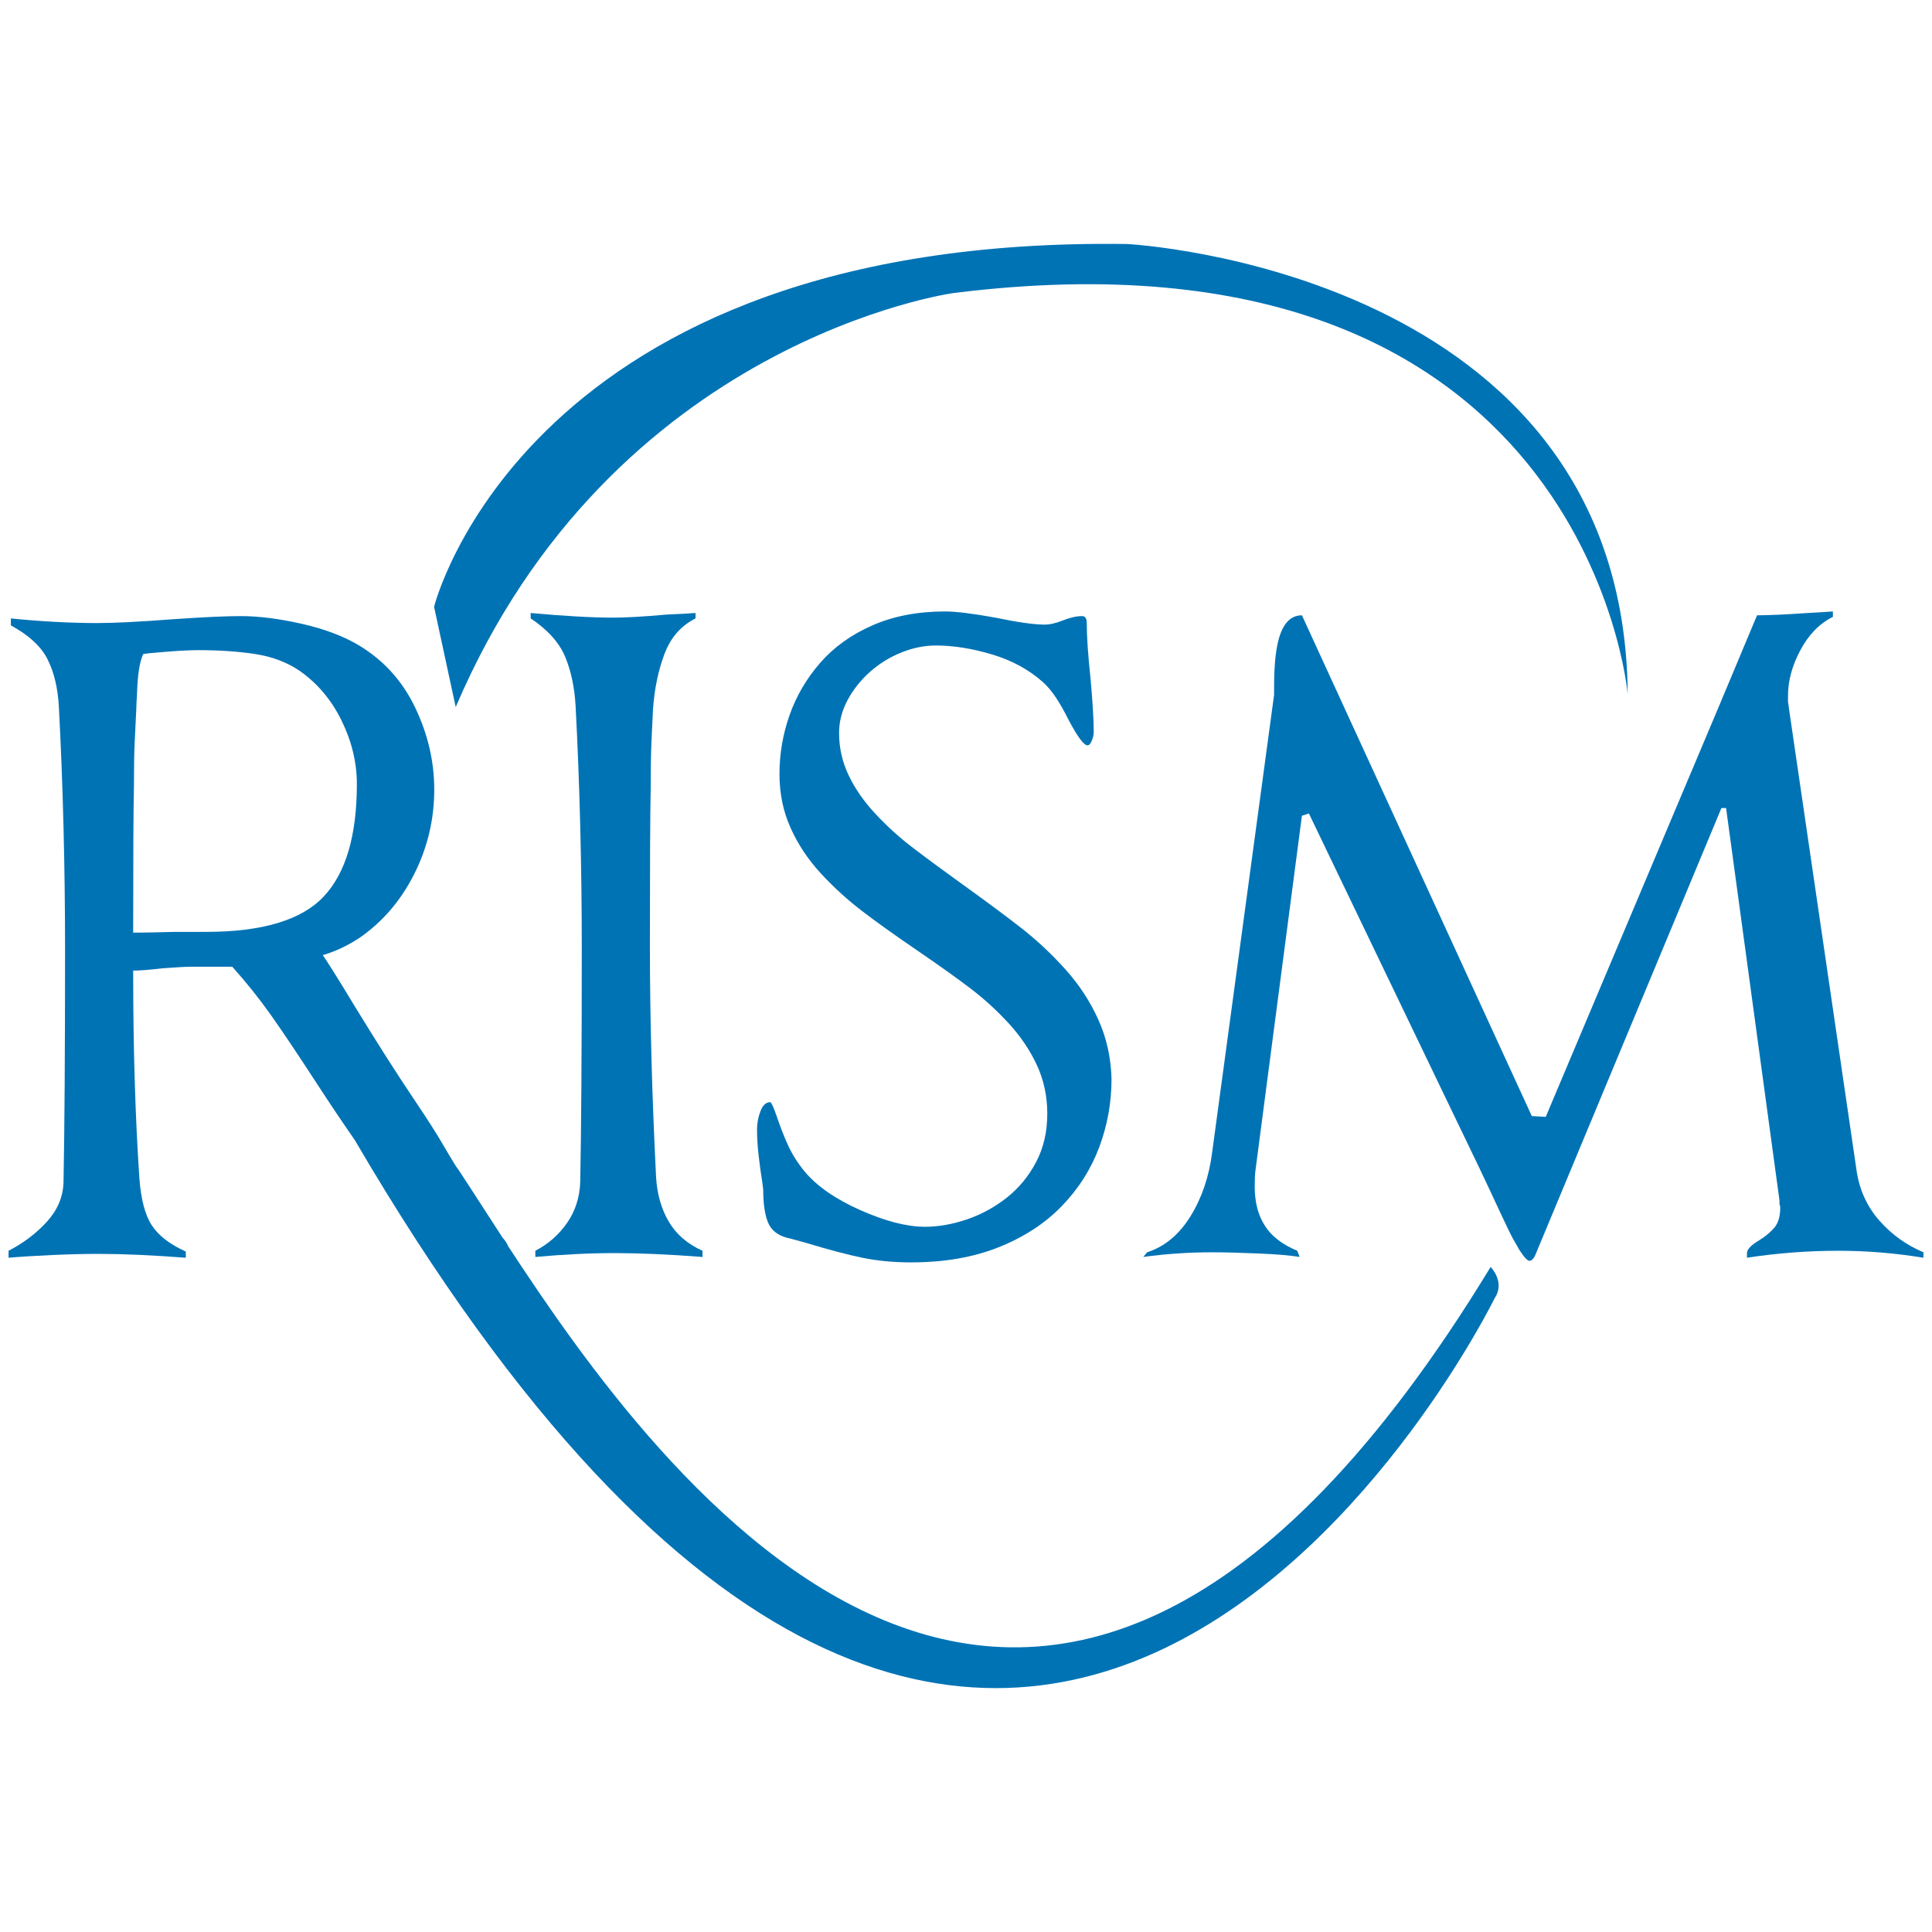
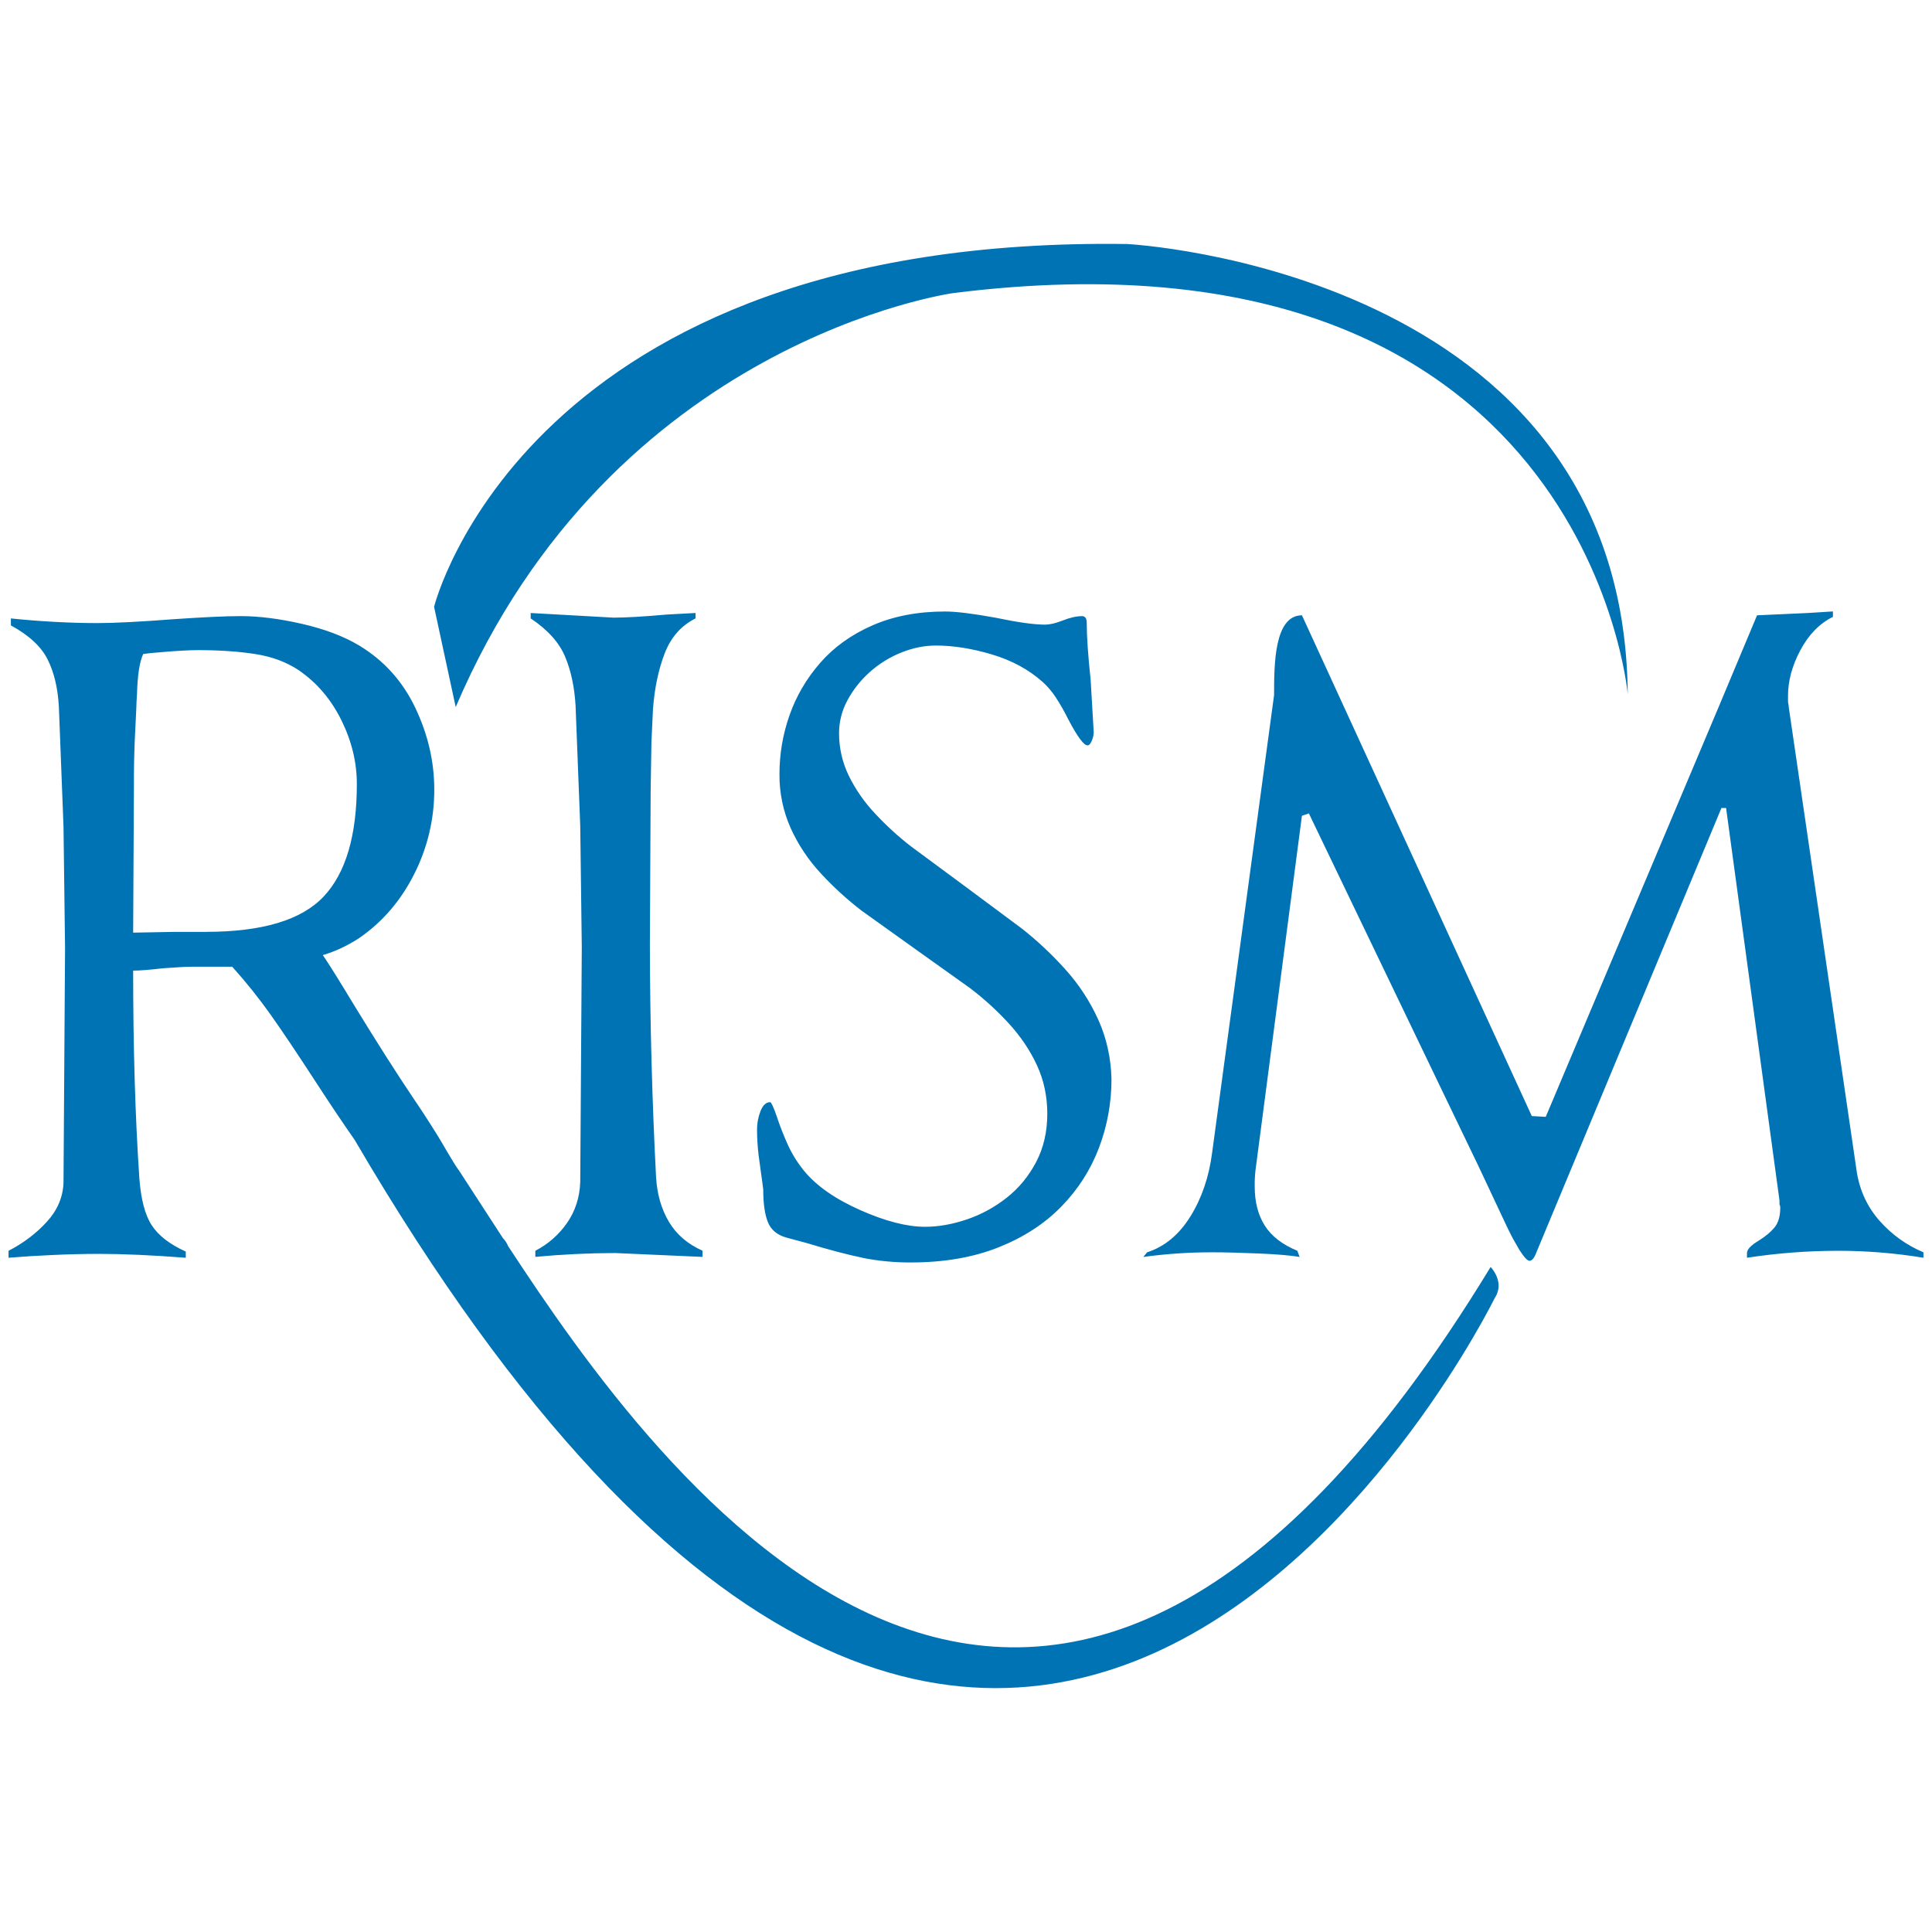
- <svg xmlns="http://www.w3.org/2000/svg" width="60" height="60" viewBox="0 0 84.667 84.667" version="1.1" id="svg869">
-   <g id="layer1">
-     <g transform="matrix(0.2645833,0,0,0.2645833,0.3747827,10.68723)" id="g20">
-       <path style="fill-opacity: 1; fill: rgb(0, 115, 181);" id="path10" d="m 245.48,169.456 c -75.086,123.436 -138.273,33.89 -162.733,-3.441 -0.183,-0.47 -0.484,-0.933 -0.889,-1.363 -5.5,-8.523 -7.298,-11.24 -7.298,-11.24 -0.591,-0.661 -3.041,-5.026 -3.489,-5.698 -1.329,-2.16 -2.537,-3.987 -4.023,-6.193 -2.82,-4.188 -6.111,-9.359 -9.871,-15.513 -2.479,-4.103 -4.189,-6.836 -5.128,-8.204 2.051,-0.597 4.058,-1.538 6.025,-2.82 3.846,-2.648 6.879,-6.174 9.102,-10.577 2.222,-4.401 3.334,-9.08 3.334,-14.038 0,-4.615 -1.048,-9.122 -3.141,-13.525 -2.095,-4.4 -5.192,-7.84 -9.295,-10.32 -2.564,-1.538 -5.727,-2.734 -9.486,-3.589 -3.762,-0.853 -7.137,-1.282 -10.128,-1.282 -2.48,0 -6.198,0.172 -11.153,0.513 -5.557,0.428 -9.788,0.641 -12.692,0.641 -2.051,0 -4.317,-0.064 -6.795,-0.193 -2.48,-0.128 -4.957,-0.32 -7.435,-0.577 v 1.154 c 2.99,1.625 5.021,3.506 6.089,5.641 1.068,2.137 1.687,4.743 1.859,7.82 0.341,6.41 0.597,13.034 0.769,19.871 0.171,6.839 0.257,13.547 0.257,20.127 0,17.264 -0.086,30.212 -0.257,38.844 -0.086,2.394 -1.005,4.551 -2.756,6.474 -1.753,1.924 -3.868,3.525 -6.346,4.808 v 1.154 c 1.965,-0.171 4.359,-0.321 7.179,-0.449 2.821,-0.128 5.385,-0.192 7.692,-0.192 4.103,0 8.93,0.214 14.487,0.642 v -1.026 c -2.65,-1.196 -4.531,-2.648 -5.641,-4.359 -1.112,-1.708 -1.795,-4.313 -2.051,-7.819 -0.685,-10.169 -1.026,-21.621 -1.026,-34.357 1.11,0 2.734,-0.128 4.872,-0.385 2.307,-0.17 3.888,-0.256 4.743,-0.256 h 6.795 c 2.307,2.563 4.443,5.235 6.41,8.012 1.965,2.779 4.529,6.603 7.692,11.474 2.277,3.501 4.325,6.542 6.188,9.212 109.779,187.675 188.815,26.188 188.815,26.188 1.792,-2.692 -0.675,-5.159 -0.675,-5.159 z M 32.691,113.957 c -0.685,0 -2.394,0 -5.128,0 -3.163,0.086 -5.471,0.128 -6.923,0.128 0,-12.391 0.042,-20.468 0.128,-24.229 0,-3.161 0.042,-5.641 0.129,-7.436 0.084,-1.795 0.17,-3.545 0.256,-5.256 0,-0.427 0.042,-1.324 0.128,-2.692 0.084,-3.077 0.427,-5.256 1.026,-6.538 0.513,-0.085 1.324,-0.171 2.436,-0.257 2.82,-0.256 5.041,-0.384 6.666,-0.384 3.503,0 6.644,0.214 9.423,0.641 2.776,0.428 5.192,1.326 7.243,2.692 2.99,2.051 5.34,4.807 7.051,8.269 1.708,3.461 2.564,6.986 2.564,10.576 0,8.547 -1.839,14.765 -5.513,18.653 -3.676,3.89 -10.172,5.833 -19.486,5.833 z" />
-       <path style="fill-opacity: 1; fill: rgb(0, 115, 181);" id="path12" d="m 87.253,167.8 v -1.025 c 2.135,-1.11 3.888,-2.648 5.256,-4.615 1.366,-1.965 2.093,-4.23 2.18,-6.795 0.17,-8.631 0.256,-21.579 0.256,-38.843 0,-6.58 -0.086,-13.289 -0.256,-20.127 C 94.516,89.558 94.26,82.934 93.919,76.524 93.747,73.447 93.17,70.735 92.189,68.383 91.205,66.034 89.304,63.918 86.484,62.037 V 61.14 c 5.641,0.513 10.212,0.769 13.717,0.769 2.051,0 5,-0.17 8.846,-0.513 2.051,-0.084 3.632,-0.17 4.743,-0.256 v 0.897 c -2.393,1.198 -4.102,3.141 -5.128,5.833 -1.025,2.693 -1.666,5.749 -1.923,9.167 -0.086,1.794 -0.172,3.633 -0.256,5.512 -0.086,1.881 -0.128,4.531 -0.128,7.949 -0.086,4.018 -0.128,12.563 -0.128,25.639 0,11.967 0.34,24.786 1.025,38.46 0.17,2.819 0.875,5.277 2.115,7.37 1.238,2.097 3.097,3.698 5.577,4.809 v 1.025 c -5.557,-0.427 -10.384,-0.641 -14.486,-0.641 -4.103,-0.001 -8.506,0.213 -13.205,0.64 z" />
-       <path style="fill-opacity: 1; fill: rgb(0, 115, 181);" id="path14" d="m 141.407,167.929 c -2.48,-0.514 -5.556,-1.324 -9.23,-2.437 -2.137,-0.597 -3.249,-0.896 -3.333,-0.896 -1.539,-0.428 -2.563,-1.282 -3.077,-2.564 -0.514,-1.282 -0.769,-3.077 -0.769,-5.385 l -0.128,-1.025 c -0.257,-1.623 -0.471,-3.183 -0.641,-4.68 -0.173,-1.494 -0.257,-2.926 -0.257,-4.294 0,-1.026 0.193,-2.029 0.577,-3.014 0.385,-0.98 0.918,-1.474 1.603,-1.474 0.17,0 0.512,0.728 1.025,2.179 0.597,1.796 1.238,3.442 1.923,4.937 0.683,1.496 1.581,2.928 2.692,4.294 2.052,2.479 5.148,4.638 9.295,6.475 4.144,1.838 7.712,2.756 10.704,2.756 2.222,0 4.529,-0.404 6.923,-1.218 2.393,-0.811 4.593,-2.007 6.603,-3.59 2.008,-1.58 3.632,-3.545 4.872,-5.896 1.237,-2.35 1.858,-5.021 1.858,-8.013 0,-2.904 -0.577,-5.597 -1.73,-8.077 -1.154,-2.478 -2.715,-4.784 -4.68,-6.923 -1.967,-2.135 -4.102,-4.08 -6.41,-5.833 -2.308,-1.75 -5.213,-3.822 -8.718,-6.216 -3.761,-2.564 -6.838,-4.764 -9.23,-6.602 -2.394,-1.837 -4.637,-3.889 -6.73,-6.154 -2.096,-2.264 -3.762,-4.763 -5,-7.5 -1.24,-2.734 -1.859,-5.725 -1.859,-8.974 0,-3.333 0.555,-6.58 1.667,-9.743 1.109,-3.161 2.798,-6.045 5.063,-8.653 2.264,-2.606 5.148,-4.679 8.654,-6.218 3.503,-1.538 7.52,-2.307 12.051,-2.307 1.794,0 4.571,0.342 8.333,1.025 3.673,0.769 6.409,1.154 8.204,1.154 0.769,0 1.709,-0.212 2.821,-0.641 1.281,-0.513 2.391,-0.769 3.333,-0.769 0.513,0 0.769,0.384 0.769,1.154 0,2.223 0.212,5.342 0.641,9.358 0.342,3.846 0.514,6.753 0.514,8.718 0,0.428 -0.108,0.897 -0.321,1.41 -0.214,0.513 -0.448,0.769 -0.705,0.769 -0.599,0 -1.624,-1.366 -3.077,-4.102 -0.769,-1.539 -1.496,-2.821 -2.179,-3.846 -0.685,-1.026 -1.41,-1.879 -2.179,-2.564 -2.309,-2.051 -5.108,-3.568 -8.397,-4.551 -3.291,-0.982 -6.39,-1.475 -9.295,-1.475 -1.881,0 -3.782,0.385 -5.705,1.154 -1.923,0.769 -3.653,1.839 -5.192,3.205 -1.538,1.368 -2.778,2.929 -3.718,4.679 -0.941,1.753 -1.41,3.57 -1.41,5.449 0,2.48 0.533,4.829 1.603,7.051 1.068,2.223 2.542,4.339 4.423,6.346 1.879,2.009 3.846,3.804 5.897,5.384 2.051,1.583 4.914,3.698 8.589,6.346 3.93,2.82 7.179,5.236 9.743,7.243 2.563,2.009 4.978,4.275 7.243,6.795 2.264,2.521 4.08,5.3 5.448,8.332 1.366,3.034 2.093,6.304 2.18,9.808 0,3.932 -0.686,7.714 -2.052,11.345 -1.368,3.634 -3.44,6.881 -6.217,9.744 -2.779,2.864 -6.262,5.128 -10.449,6.794 -4.188,1.667 -9.018,2.5 -14.486,2.5 v 0 c -2.907,-0.002 -5.599,-0.258 -8.077,-0.77 z" />
-       <path style="fill-opacity: 1; fill: rgb(0, 115, 181);" id="path16" d="m 306.142,153.826 c 0.514,3.077 1.773,5.749 3.782,8.012 2.007,2.267 4.423,3.997 7.243,5.192 v 0.898 c -4.701,-0.77 -9.402,-1.154 -14.102,-1.154 -5.043,0 -10.085,0.385 -15.127,1.154 v -0.77 c 0,-0.597 0.641,-1.282 1.923,-2.052 1.109,-0.684 1.986,-1.41 2.628,-2.179 0.641,-0.77 0.961,-1.88 0.961,-3.333 0,-0.171 -0.044,-0.342 -0.128,-0.514 0,-0.256 0,-0.469 0,-0.641 l -8.845,-64.997 h -0.771 l -30.639,73.585 c -0.344,0.94 -0.728,1.411 -1.154,1.411 -0.343,0 -0.897,-0.6 -1.667,-1.795 -0.256,-0.428 -0.599,-1.026 -1.025,-1.795 -0.429,-0.77 -1.176,-2.309 -2.244,-4.615 -1.068,-2.308 -2.242,-4.808 -3.524,-7.5 -1.282,-2.692 -3.205,-6.687 -5.77,-11.986 -0.854,-1.795 -8.291,-17.263 -22.307,-46.407 l -1.154,0.384 -7.691,58.715 c -0.086,0.599 -0.128,1.497 -0.128,2.691 0,2.564 0.555,4.725 1.667,6.476 1.109,1.752 2.903,3.14 5.384,4.166 l 0.385,1.025 c -1.539,-0.257 -3.826,-0.448 -6.858,-0.576 -3.035,-0.13 -5.576,-0.193 -7.629,-0.193 -3.846,0 -7.649,0.257 -11.408,0.77 l 0.641,-0.77 c 2.904,-0.939 5.298,-2.926 7.179,-5.961 1.879,-3.033 3.077,-6.558 3.589,-10.576 L 209.61,74.725 c 0,-4.956 0,-13.204 4.614,-13.204 l 38.076,82.943 2.308,0.13 28.717,-68.074 6.281,-14.999 c 1.879,0 4.699,-0.129 8.461,-0.385 1.623,-0.084 2.99,-0.17 4.103,-0.256 v 0.897 c -2.223,1.112 -4.018,2.949 -5.384,5.513 -1.369,2.564 -2.052,5.086 -2.052,7.563 0,0.257 0,0.599 0,1.026 0.084,0.429 0.129,0.727 0.129,0.897 z" />
-       <path style="fill-opacity: 1; fill: rgb(0, 115, 181);" id="path18" d="m 156.493,8.148 c 0,0 -56.505,7.765 -82.428,68.571 L 70.481,60.114 c 0,0 15.172,-61.523 114.802,-60.089 0,0 82.308,4.181 82.905,74.543 0,0 -6.928,-79.56 -111.695,-66.42 z" />
-     </g>
-   </g>
+ <svg xmlns="http://www.w3.org/2000/svg" width="60" height="60" viewBox="0 0 84.667 84.667" fill="#0073b5">
+   <path d="M65.325 55.522c-19.866 32.659-36.585 8.967-43.056-.91-.048-.124-.128-.247-.235-.361l-1.931-2.974c-.156-.175-.805-1.33-.923-1.508a45.12 45.12 0 0 0-1.064-1.639c-.746-1.108-1.617-2.476-2.612-4.104-.656-1.086-1.108-1.809-1.357-2.171.543-.158 1.074-.407 1.594-.746 1.018-.701 1.82-1.634 2.408-2.798a8.13 8.13 0 0 0 .882-3.714c0-1.221-.277-2.414-.831-3.578s-1.374-2.074-2.459-2.73c-.678-.407-1.515-.723-2.51-.95S11.342 27 10.551 27c-.656 0-1.64.046-2.951.136-1.47.113-2.59.17-3.358.17a34.81 34.81 0 0 1-1.798-.051c-.656-.034-1.312-.085-1.967-.153v.305c.791.43 1.328.928 1.611 1.493s.446 1.255.492 2.069l.203 5.258.068 5.325-.068 10.277c-.023.633-.266 1.204-.729 1.713s-1.023.933-1.679 1.272v.305A47.68 47.68 0 0 1 2.274 55a45.24 45.24 0 0 1 2.035-.051c1.086 0 2.363.057 3.833.17v-.271c-.701-.316-1.199-.701-1.493-1.153s-.475-1.141-.543-2.069c-.181-2.691-.271-5.721-.271-9.09.294 0 .723-.034 1.289-.102.61-.045 1.029-.068 1.255-.068h1.798a23.28 23.28 0 0 1 1.696 2.12c.52.735 1.198 1.747 2.035 3.036.602.926 1.144 1.731 1.637 2.437 29.046 49.656 49.957 6.929 49.957 6.929.474-.712-.179-1.365-.179-1.365zm-56.3-14.684H7.667l-1.832.034.034-6.411a43.27 43.27 0 0 1 .034-1.967l.068-1.391a14.21 14.21 0 0 1 .034-.712c.022-.814.113-1.391.271-1.73a8.65 8.65 0 0 1 .645-.068c.746-.068 1.334-.102 1.764-.102.927 0 1.758.057 2.493.17s1.374.351 1.916.712c.791.543 1.413 1.272 1.866 2.188s.678 1.848.678 2.798c0 2.261-.487 3.907-1.459 4.935s-2.691 1.543-5.156 1.543zM23.46 55.084v-.271a3.81 3.81 0 0 0 1.391-1.221c.361-.52.554-1.119.577-1.798l.068-10.277-.068-5.325-.204-5.258c-.046-.814-.198-1.532-.458-2.154s-.763-1.181-1.509-1.679v-.237l3.629.203c.543 0 1.323-.045 2.341-.136l1.255-.068v.237c-.633.317-1.085.831-1.357 1.543s-.441 1.521-.509 2.425l-.068 1.458-.034 2.103-.034 6.784a204.01 204.01 0 0 0 .271 10.176c.045.746.232 1.396.56 1.95s.819.978 1.476 1.272v.271l-3.833-.17a38.64 38.64 0 0 0-3.494.169zm14.329.034c-.656-.136-1.47-.35-2.442-.645l-.882-.237c-.407-.113-.678-.339-.814-.678s-.203-.814-.203-1.425l-.034-.271-.17-1.238c-.046-.395-.068-.774-.068-1.136 0-.271.051-.537.153-.797s.243-.39.424-.39c.045 0 .135.193.271.577a12.94 12.94 0 0 0 .509 1.306 5.26 5.26 0 0 0 .712 1.136c.543.656 1.362 1.227 2.459 1.713s2.04.729 2.832.729c.588 0 1.198-.107 1.832-.322s1.215-.531 1.747-.95.961-.938 1.289-1.56.492-1.328.492-2.12c0-.768-.153-1.481-.458-2.137s-.718-1.266-1.238-1.832-1.085-1.079-1.696-1.543l-2.307-1.645-2.442-1.747a14.16 14.16 0 0 1-1.781-1.628 7.39 7.39 0 0 1-1.323-1.984 5.68 5.68 0 0 1-.492-2.374c0-.882.147-1.741.441-2.578s.74-1.599 1.34-2.289 1.362-1.238 2.29-1.645 1.99-.61 3.188-.61c.475 0 1.209.09 2.205.271.972.203 1.696.305 2.171.305.203 0 .452-.056.746-.17.339-.136.633-.203.882-.203.136 0 .203.102.203.305 0 .588.056 1.413.17 2.476l.136 2.307a.99.99 0 0 1-.085.373c-.056.136-.119.203-.187.203-.158 0-.43-.361-.814-1.085-.203-.407-.396-.746-.577-1.018a3.46 3.46 0 0 0-.577-.678c-.611-.543-1.351-.944-2.222-1.204s-1.691-.39-2.459-.39c-.498 0-1.001.102-1.509.305a4.66 4.66 0 0 0-1.374.848c-.407.362-.735.775-.984 1.238a3.01 3.01 0 0 0-.373 1.442 4.25 4.25 0 0 0 .424 1.866 6.71 6.71 0 0 0 1.17 1.679 13.01 13.01 0 0 0 1.56 1.425l2.273 1.679 2.578 1.916c.678.532 1.317 1.131 1.916 1.798a8.54 8.54 0 0 1 1.441 2.205c.361.803.554 1.668.577 2.595a8.47 8.47 0 0 1-.543 3.002 7.43 7.43 0 0 1-1.645 2.578c-.735.758-1.657 1.357-2.765 1.798s-2.386.661-3.833.661h0a10.6 10.6 0 0 1-2.137-.204zm43.586-3.731c.136.814.469 1.521 1.001 2.12a5.29 5.29 0 0 0 1.916 1.374v.238a23.02 23.02 0 0 0-3.731-.305 26.51 26.51 0 0 0-4.002.305v-.204c0-.158.17-.339.509-.543.293-.181.525-.373.695-.577s.254-.497.254-.882c0-.045-.012-.09-.034-.136v-.17l-2.34-17.197h-.204l-8.107 19.47c-.091.249-.193.373-.305.373-.091 0-.237-.159-.441-.475l-.271-.475c-.114-.204-.311-.611-.594-1.221l-.932-1.984-1.527-3.171-5.902-12.279-.305.102-2.035 15.535a5.46 5.46 0 0 0-.034.712c0 .678.147 1.25.441 1.713s.768.831 1.425 1.102l.102.271c-.407-.068-1.012-.119-1.815-.152s-1.475-.051-2.019-.051a22.24 22.24 0 0 0-3.018.204l.17-.204c.768-.248 1.402-.774 1.899-1.577s.814-1.735.95-2.798l2.714-20.046c0-1.311 0-3.494 1.221-3.494L67.129 48.91l.611.034 7.598-18.011L77 26.965l2.239-.102 1.086-.068v.237c-.588.294-1.063.78-1.425 1.459s-.543 1.346-.543 2.001v.271a1.49 1.49 0 0 1 .034.237zM41.78 12.843s-14.95 2.054-21.809 18.143l-.948-4.393s4.014-16.278 30.375-15.899c0 0 21.777 1.106 21.935 19.723 0 0-1.833-21.05-29.553-17.574z" />
</svg>
